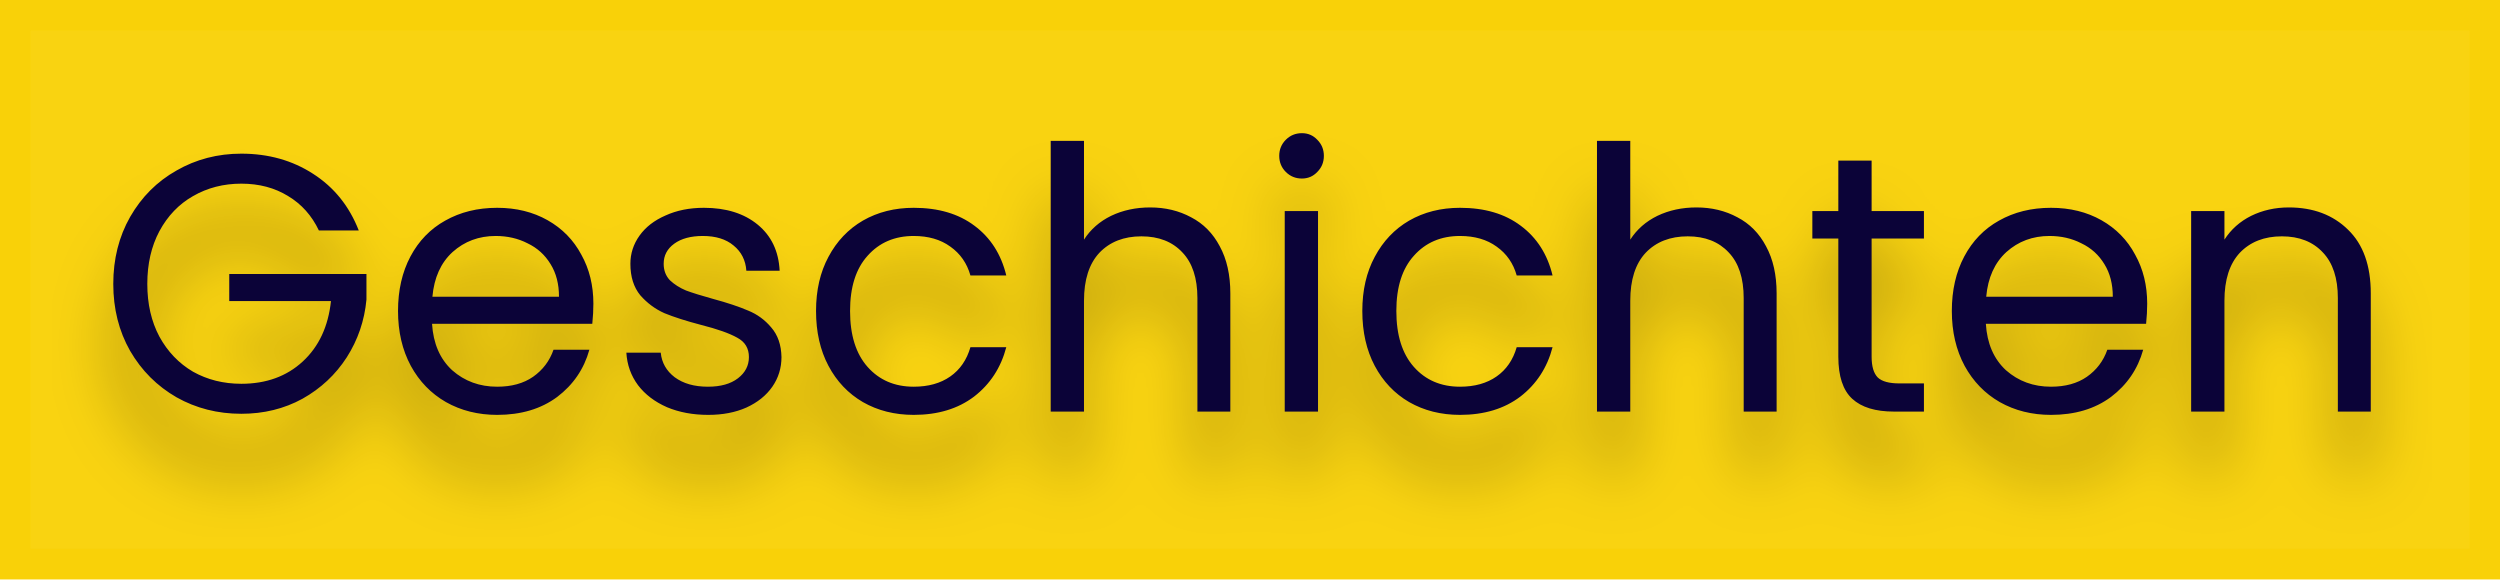
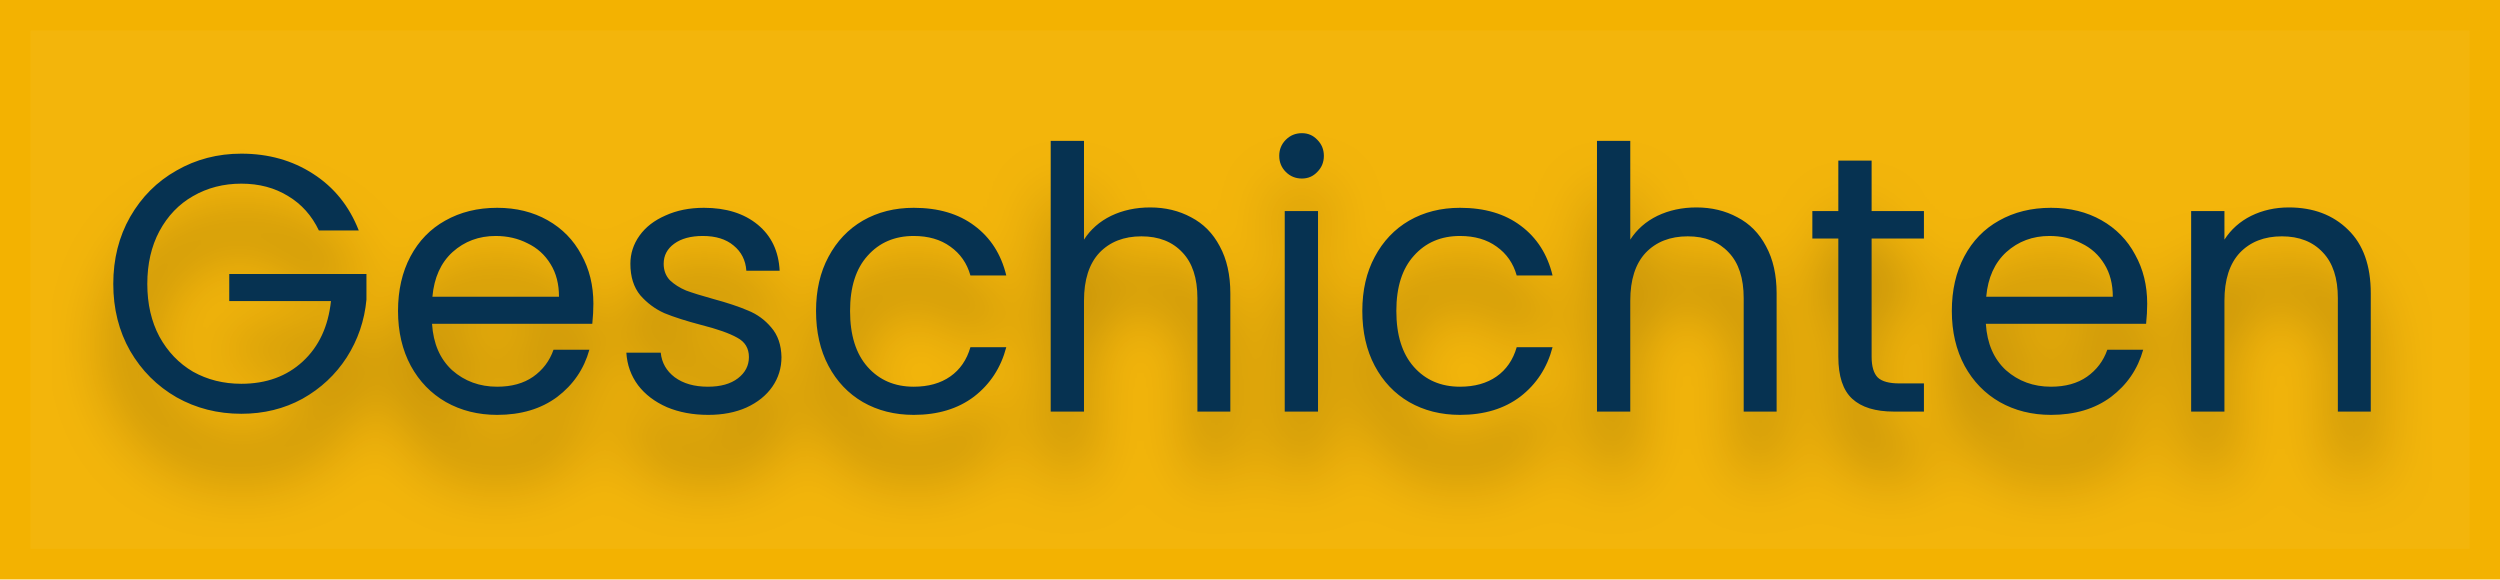
<svg xmlns="http://www.w3.org/2000/svg" width="164" height="38" viewBox="0 0 164 38" fill="none">
-   <rect width="164" height="38" fill="#F8D108" fill-opacity="0.96" />
-   <rect x="1" y="1" width="162" height="36" stroke="#F8D108" stroke-opacity="0.96" stroke-width="2" />
+   <rect width="164" height="38" fill="#F2B202" fill-opacity="0.96" />
+   <rect x="1" y="1" width="162" height="36" stroke="#F2B202" stroke-opacity="0.96" stroke-width="2" />
  <g filter="url(#filter0_d)">
-     <path d="M20.919 15.12C20.455 14.144 19.783 13.392 18.903 12.864C18.023 12.32 16.999 12.048 15.831 12.048C14.663 12.048 13.607 12.32 12.663 12.864C11.735 13.392 10.999 14.16 10.455 15.168C9.927 16.16 9.663 17.312 9.663 18.624C9.663 19.936 9.927 21.088 10.455 22.08C10.999 23.072 11.735 23.84 12.663 24.384C13.607 24.912 14.663 25.176 15.831 25.176C17.463 25.176 18.807 24.688 19.863 23.712C20.919 22.736 21.535 21.416 21.711 19.752H15.039V17.976H24.039V19.656C23.911 21.032 23.479 22.296 22.743 23.448C22.007 24.584 21.039 25.488 19.839 26.16C18.639 26.816 17.303 27.144 15.831 27.144C14.279 27.144 12.863 26.784 11.583 26.064C10.303 25.328 9.287 24.312 8.535 23.016C7.799 21.72 7.431 20.256 7.431 18.624C7.431 16.992 7.799 15.528 8.535 14.232C9.287 12.92 10.303 11.904 11.583 11.184C12.863 10.448 14.279 10.08 15.831 10.08C17.607 10.08 19.175 10.52 20.535 11.4C21.911 12.28 22.911 13.52 23.535 15.12H20.919ZM38.926 19.92C38.926 20.336 38.902 20.776 38.854 21.24H28.342C28.422 22.536 28.862 23.552 29.662 24.288C30.478 25.008 31.462 25.368 32.614 25.368C33.558 25.368 34.342 25.152 34.966 24.72C35.606 24.272 36.054 23.68 36.31 22.944H38.662C38.31 24.208 37.606 25.24 36.55 26.04C35.494 26.824 34.182 27.216 32.614 27.216C31.366 27.216 30.246 26.936 29.254 26.376C28.278 25.816 27.51 25.024 26.95 24C26.39 22.96 26.11 21.76 26.11 20.4C26.11 19.04 26.382 17.848 26.926 16.824C27.47 15.8 28.23 15.016 29.206 14.472C30.198 13.912 31.334 13.632 32.614 13.632C33.862 13.632 34.966 13.904 35.926 14.448C36.886 14.992 37.622 15.744 38.134 16.704C38.662 17.648 38.926 18.72 38.926 19.92ZM36.67 19.464C36.67 18.632 36.486 17.92 36.118 17.328C35.75 16.72 35.246 16.264 34.606 15.96C33.982 15.64 33.286 15.48 32.518 15.48C31.414 15.48 30.47 15.832 29.686 16.536C28.918 17.24 28.478 18.216 28.366 19.464H36.67ZM46.465 27.216C45.457 27.216 44.553 27.048 43.753 26.712C42.953 26.36 42.321 25.88 41.857 25.272C41.393 24.648 41.137 23.936 41.089 23.136H43.345C43.409 23.792 43.713 24.328 44.257 24.744C44.817 25.16 45.545 25.368 46.441 25.368C47.273 25.368 47.929 25.184 48.409 24.816C48.889 24.448 49.129 23.984 49.129 23.424C49.129 22.848 48.873 22.424 48.361 22.152C47.849 21.864 47.057 21.584 45.985 21.312C45.009 21.056 44.209 20.8 43.585 20.544C42.977 20.272 42.449 19.88 42.001 19.368C41.569 18.84 41.353 18.152 41.353 17.304C41.353 16.632 41.553 16.016 41.953 15.456C42.353 14.896 42.921 14.456 43.657 14.136C44.393 13.8 45.233 13.632 46.177 13.632C47.633 13.632 48.809 14 49.705 14.736C50.601 15.472 51.081 16.48 51.145 17.76H48.961C48.913 17.072 48.633 16.52 48.121 16.104C47.625 15.688 46.953 15.48 46.105 15.48C45.321 15.48 44.697 15.648 44.233 15.984C43.769 16.32 43.537 16.76 43.537 17.304C43.537 17.736 43.673 18.096 43.945 18.384C44.233 18.656 44.585 18.88 45.001 19.056C45.433 19.216 46.025 19.4 46.777 19.608C47.721 19.864 48.489 20.12 49.081 20.376C49.673 20.616 50.177 20.984 50.593 21.48C51.025 21.976 51.249 22.624 51.265 23.424C51.265 24.144 51.065 24.792 50.665 25.368C50.265 25.944 49.697 26.4 48.961 26.736C48.241 27.056 47.409 27.216 46.465 27.216ZM53.532 20.4C53.532 19.04 53.804 17.856 54.348 16.848C54.892 15.824 55.644 15.032 56.604 14.472C57.58 13.912 58.692 13.632 59.94 13.632C61.556 13.632 62.884 14.024 63.924 14.808C64.98 15.592 65.676 16.68 66.012 18.072H63.66C63.436 17.272 62.996 16.64 62.34 16.176C61.7 15.712 60.9 15.48 59.94 15.48C58.692 15.48 57.684 15.912 56.916 16.776C56.148 17.624 55.764 18.832 55.764 20.4C55.764 21.984 56.148 23.208 56.916 24.072C57.684 24.936 58.692 25.368 59.94 25.368C60.9 25.368 61.7 25.144 62.34 24.696C62.98 24.248 63.42 23.608 63.66 22.776H66.012C65.66 24.12 64.956 25.2 63.9 26.016C62.844 26.816 61.524 27.216 59.94 27.216C58.692 27.216 57.58 26.936 56.604 26.376C55.644 25.816 54.892 25.024 54.348 24C53.804 22.976 53.532 21.776 53.532 20.4ZM75.454 13.608C76.446 13.608 77.342 13.824 78.142 14.256C78.942 14.672 79.566 15.304 80.014 16.152C80.478 17 80.71 18.032 80.71 19.248V27H78.55V19.56C78.55 18.248 78.222 17.248 77.566 16.56C76.91 15.856 76.014 15.504 74.878 15.504C73.726 15.504 72.806 15.864 72.118 16.584C71.446 17.304 71.11 18.352 71.11 19.728V27H68.926V9.24H71.11V15.72C71.542 15.048 72.134 14.528 72.886 14.16C73.654 13.792 74.51 13.608 75.454 13.608ZM85.406 11.712C84.99 11.712 84.638 11.568 84.35 11.28C84.062 10.992 83.918 10.64 83.918 10.224C83.918 9.808 84.062 9.456 84.35 9.168C84.638 8.88 84.99 8.736 85.406 8.736C85.806 8.736 86.142 8.88 86.414 9.168C86.702 9.456 86.846 9.808 86.846 10.224C86.846 10.64 86.702 10.992 86.414 11.28C86.142 11.568 85.806 11.712 85.406 11.712ZM86.462 13.848V27H84.278V13.848H86.462ZM89.368 20.4C89.368 19.04 89.64 17.856 90.184 16.848C90.728 15.824 91.48 15.032 92.44 14.472C93.416 13.912 94.528 13.632 95.776 13.632C97.392 13.632 98.72 14.024 99.76 14.808C100.816 15.592 101.512 16.68 101.848 18.072H99.496C99.272 17.272 98.832 16.64 98.176 16.176C97.536 15.712 96.736 15.48 95.776 15.48C94.528 15.48 93.52 15.912 92.752 16.776C91.984 17.624 91.6 18.832 91.6 20.4C91.6 21.984 91.984 23.208 92.752 24.072C93.52 24.936 94.528 25.368 95.776 25.368C96.736 25.368 97.536 25.144 98.176 24.696C98.816 24.248 99.256 23.608 99.496 22.776H101.848C101.496 24.12 100.792 25.2 99.736 26.016C98.68 26.816 97.36 27.216 95.776 27.216C94.528 27.216 93.416 26.936 92.44 26.376C91.48 25.816 90.728 25.024 90.184 24C89.64 22.976 89.368 21.776 89.368 20.4ZM111.29 13.608C112.282 13.608 113.178 13.824 113.978 14.256C114.778 14.672 115.402 15.304 115.85 16.152C116.314 17 116.546 18.032 116.546 19.248V27H114.386V19.56C114.386 18.248 114.058 17.248 113.402 16.56C112.746 15.856 111.85 15.504 110.714 15.504C109.562 15.504 108.642 15.864 107.954 16.584C107.282 17.304 106.946 18.352 106.946 19.728V27H104.762V9.24H106.946V15.72C107.378 15.048 107.97 14.528 108.722 14.16C109.49 13.792 110.346 13.608 111.29 13.608ZM122.778 15.648V23.4C122.778 24.04 122.914 24.496 123.186 24.768C123.458 25.024 123.93 25.152 124.602 25.152H126.21V27H124.242C123.026 27 122.114 26.72 121.506 26.16C120.898 25.6 120.594 24.68 120.594 23.4V15.648H118.89V13.848H120.594V10.536H122.778V13.848H126.21V15.648H122.778ZM140.856 19.92C140.856 20.336 140.832 20.776 140.784 21.24H130.272C130.352 22.536 130.792 23.552 131.592 24.288C132.408 25.008 133.392 25.368 134.544 25.368C135.488 25.368 136.272 25.152 136.896 24.72C137.536 24.272 137.984 23.68 138.24 22.944H140.592C140.24 24.208 139.536 25.24 138.48 26.04C137.424 26.824 136.112 27.216 134.544 27.216C133.296 27.216 132.176 26.936 131.184 26.376C130.208 25.816 129.44 25.024 128.88 24C128.32 22.96 128.04 21.76 128.04 20.4C128.04 19.04 128.312 17.848 128.856 16.824C129.4 15.8 130.16 15.016 131.136 14.472C132.128 13.912 133.264 13.632 134.544 13.632C135.792 13.632 136.896 13.904 137.856 14.448C138.816 14.992 139.552 15.744 140.064 16.704C140.592 17.648 140.856 18.72 140.856 19.92ZM138.6 19.464C138.6 18.632 138.416 17.92 138.048 17.328C137.68 16.72 137.176 16.264 136.536 15.96C135.912 15.64 135.216 15.48 134.448 15.48C133.344 15.48 132.4 15.832 131.616 16.536C130.848 17.24 130.408 18.216 130.296 19.464H138.6ZM150.147 13.608C151.747 13.608 153.043 14.096 154.035 15.072C155.027 16.032 155.523 17.424 155.523 19.248V27H153.363V19.56C153.363 18.248 153.035 17.248 152.379 16.56C151.723 15.856 150.827 15.504 149.691 15.504C148.539 15.504 147.619 15.864 146.931 16.584C146.259 17.304 145.923 18.352 145.923 19.728V27H143.739V13.848H145.923V15.72C146.355 15.048 146.939 14.528 147.675 14.16C148.427 13.792 149.251 13.608 150.147 13.608Z" fill="#0B0338" />
+     <path d="M20.919 15.12C20.455 14.144 19.783 13.392 18.903 12.864C18.023 12.32 16.999 12.048 15.831 12.048C14.663 12.048 13.607 12.32 12.663 12.864C11.735 13.392 10.999 14.16 10.455 15.168C9.927 16.16 9.663 17.312 9.663 18.624C9.663 19.936 9.927 21.088 10.455 22.08C10.999 23.072 11.735 23.84 12.663 24.384C13.607 24.912 14.663 25.176 15.831 25.176C17.463 25.176 18.807 24.688 19.863 23.712C20.919 22.736 21.535 21.416 21.711 19.752H15.039V17.976H24.039V19.656C23.911 21.032 23.479 22.296 22.743 23.448C22.007 24.584 21.039 25.488 19.839 26.16C18.639 26.816 17.303 27.144 15.831 27.144C14.279 27.144 12.863 26.784 11.583 26.064C10.303 25.328 9.287 24.312 8.535 23.016C7.799 21.72 7.431 20.256 7.431 18.624C7.431 16.992 7.799 15.528 8.535 14.232C9.287 12.92 10.303 11.904 11.583 11.184C12.863 10.448 14.279 10.08 15.831 10.08C17.607 10.08 19.175 10.52 20.535 11.4C21.911 12.28 22.911 13.52 23.535 15.12H20.919ZM38.926 19.92C38.926 20.336 38.902 20.776 38.854 21.24H28.342C28.422 22.536 28.862 23.552 29.662 24.288C30.478 25.008 31.462 25.368 32.614 25.368C33.558 25.368 34.342 25.152 34.966 24.72C35.606 24.272 36.054 23.68 36.31 22.944H38.662C38.31 24.208 37.606 25.24 36.55 26.04C35.494 26.824 34.182 27.216 32.614 27.216C31.366 27.216 30.246 26.936 29.254 26.376C28.278 25.816 27.51 25.024 26.95 24C26.39 22.96 26.11 21.76 26.11 20.4C26.11 19.04 26.382 17.848 26.926 16.824C27.47 15.8 28.23 15.016 29.206 14.472C30.198 13.912 31.334 13.632 32.614 13.632C33.862 13.632 34.966 13.904 35.926 14.448C36.886 14.992 37.622 15.744 38.134 16.704C38.662 17.648 38.926 18.72 38.926 19.92ZM36.67 19.464C36.67 18.632 36.486 17.92 36.118 17.328C35.75 16.72 35.246 16.264 34.606 15.96C33.982 15.64 33.286 15.48 32.518 15.48C31.414 15.48 30.47 15.832 29.686 16.536C28.918 17.24 28.478 18.216 28.366 19.464H36.67ZM46.465 27.216C45.457 27.216 44.553 27.048 43.753 26.712C42.953 26.36 42.321 25.88 41.857 25.272C41.393 24.648 41.137 23.936 41.089 23.136H43.345C43.409 23.792 43.713 24.328 44.257 24.744C44.817 25.16 45.545 25.368 46.441 25.368C47.273 25.368 47.929 25.184 48.409 24.816C48.889 24.448 49.129 23.984 49.129 23.424C49.129 22.848 48.873 22.424 48.361 22.152C47.849 21.864 47.057 21.584 45.985 21.312C45.009 21.056 44.209 20.8 43.585 20.544C42.977 20.272 42.449 19.88 42.001 19.368C41.569 18.84 41.353 18.152 41.353 17.304C41.353 16.632 41.553 16.016 41.953 15.456C42.353 14.896 42.921 14.456 43.657 14.136C44.393 13.8 45.233 13.632 46.177 13.632C47.633 13.632 48.809 14 49.705 14.736C50.601 15.472 51.081 16.48 51.145 17.76H48.961C48.913 17.072 48.633 16.52 48.121 16.104C47.625 15.688 46.953 15.48 46.105 15.48C45.321 15.48 44.697 15.648 44.233 15.984C43.769 16.32 43.537 16.76 43.537 17.304C43.537 17.736 43.673 18.096 43.945 18.384C44.233 18.656 44.585 18.88 45.001 19.056C45.433 19.216 46.025 19.4 46.777 19.608C47.721 19.864 48.489 20.12 49.081 20.376C49.673 20.616 50.177 20.984 50.593 21.48C51.025 21.976 51.249 22.624 51.265 23.424C51.265 24.144 51.065 24.792 50.665 25.368C50.265 25.944 49.697 26.4 48.961 26.736C48.241 27.056 47.409 27.216 46.465 27.216ZM53.532 20.4C53.532 19.04 53.804 17.856 54.348 16.848C54.892 15.824 55.644 15.032 56.604 14.472C57.58 13.912 58.692 13.632 59.94 13.632C61.556 13.632 62.884 14.024 63.924 14.808C64.98 15.592 65.676 16.68 66.012 18.072H63.66C63.436 17.272 62.996 16.64 62.34 16.176C61.7 15.712 60.9 15.48 59.94 15.48C58.692 15.48 57.684 15.912 56.916 16.776C56.148 17.624 55.764 18.832 55.764 20.4C55.764 21.984 56.148 23.208 56.916 24.072C57.684 24.936 58.692 25.368 59.94 25.368C60.9 25.368 61.7 25.144 62.34 24.696C62.98 24.248 63.42 23.608 63.66 22.776H66.012C65.66 24.12 64.956 25.2 63.9 26.016C62.844 26.816 61.524 27.216 59.94 27.216C58.692 27.216 57.58 26.936 56.604 26.376C55.644 25.816 54.892 25.024 54.348 24C53.804 22.976 53.532 21.776 53.532 20.4ZM75.454 13.608C76.446 13.608 77.342 13.824 78.142 14.256C78.942 14.672 79.566 15.304 80.014 16.152C80.478 17 80.71 18.032 80.71 19.248V27H78.55V19.56C78.55 18.248 78.222 17.248 77.566 16.56C76.91 15.856 76.014 15.504 74.878 15.504C73.726 15.504 72.806 15.864 72.118 16.584C71.446 17.304 71.11 18.352 71.11 19.728V27H68.926V9.24H71.11V15.72C71.542 15.048 72.134 14.528 72.886 14.16C73.654 13.792 74.51 13.608 75.454 13.608ZM85.406 11.712C84.99 11.712 84.638 11.568 84.35 11.28C84.062 10.992 83.918 10.64 83.918 10.224C83.918 9.808 84.062 9.456 84.35 9.168C84.638 8.88 84.99 8.736 85.406 8.736C85.806 8.736 86.142 8.88 86.414 9.168C86.702 9.456 86.846 9.808 86.846 10.224C86.846 10.64 86.702 10.992 86.414 11.28C86.142 11.568 85.806 11.712 85.406 11.712ZM86.462 13.848V27H84.278V13.848H86.462ZM89.368 20.4C89.368 19.04 89.64 17.856 90.184 16.848C90.728 15.824 91.48 15.032 92.44 14.472C93.416 13.912 94.528 13.632 95.776 13.632C97.392 13.632 98.72 14.024 99.76 14.808C100.816 15.592 101.512 16.68 101.848 18.072H99.496C99.272 17.272 98.832 16.64 98.176 16.176C97.536 15.712 96.736 15.48 95.776 15.48C94.528 15.48 93.52 15.912 92.752 16.776C91.984 17.624 91.6 18.832 91.6 20.4C91.6 21.984 91.984 23.208 92.752 24.072C93.52 24.936 94.528 25.368 95.776 25.368C96.736 25.368 97.536 25.144 98.176 24.696C98.816 24.248 99.256 23.608 99.496 22.776H101.848C101.496 24.12 100.792 25.2 99.736 26.016C98.68 26.816 97.36 27.216 95.776 27.216C94.528 27.216 93.416 26.936 92.44 26.376C91.48 25.816 90.728 25.024 90.184 24C89.64 22.976 89.368 21.776 89.368 20.4ZM111.29 13.608C112.282 13.608 113.178 13.824 113.978 14.256C114.778 14.672 115.402 15.304 115.85 16.152C116.314 17 116.546 18.032 116.546 19.248V27H114.386V19.56C114.386 18.248 114.058 17.248 113.402 16.56C112.746 15.856 111.85 15.504 110.714 15.504C109.562 15.504 108.642 15.864 107.954 16.584C107.282 17.304 106.946 18.352 106.946 19.728V27H104.762V9.24H106.946V15.72C107.378 15.048 107.97 14.528 108.722 14.16C109.49 13.792 110.346 13.608 111.29 13.608ZM122.778 15.648V23.4C122.778 24.04 122.914 24.496 123.186 24.768C123.458 25.024 123.93 25.152 124.602 25.152H126.21V27H124.242C123.026 27 122.114 26.72 121.506 26.16C120.898 25.6 120.594 24.68 120.594 23.4V15.648H118.89V13.848H120.594V10.536H122.778V13.848H126.21V15.648H122.778ZM140.856 19.92C140.856 20.336 140.832 20.776 140.784 21.24H130.272C130.352 22.536 130.792 23.552 131.592 24.288C132.408 25.008 133.392 25.368 134.544 25.368C135.488 25.368 136.272 25.152 136.896 24.72C137.536 24.272 137.984 23.68 138.24 22.944H140.592C140.24 24.208 139.536 25.24 138.48 26.04C137.424 26.824 136.112 27.216 134.544 27.216C133.296 27.216 132.176 26.936 131.184 26.376C130.208 25.816 129.44 25.024 128.88 24C128.32 22.96 128.04 21.76 128.04 20.4C128.04 19.04 128.312 17.848 128.856 16.824C129.4 15.8 130.16 15.016 131.136 14.472C132.128 13.912 133.264 13.632 134.544 13.632C135.792 13.632 136.896 13.904 137.856 14.448C138.816 14.992 139.552 15.744 140.064 16.704C140.592 17.648 140.856 18.72 140.856 19.92ZM138.6 19.464C138.6 18.632 138.416 17.92 138.048 17.328C137.68 16.72 137.176 16.264 136.536 15.96C135.912 15.64 135.216 15.48 134.448 15.48C133.344 15.48 132.4 15.832 131.616 16.536C130.848 17.24 130.408 18.216 130.296 19.464H138.6ZM150.147 13.608C151.747 13.608 153.043 14.096 154.035 15.072C155.027 16.032 155.523 17.424 155.523 19.248V27H153.363V19.56C153.363 18.248 153.035 17.248 152.379 16.56C151.723 15.856 150.827 15.504 149.691 15.504C148.539 15.504 147.619 15.864 146.931 16.584C146.259 17.304 145.923 18.352 145.923 19.728V27H143.739V13.848H145.923V15.72C146.355 15.048 146.939 14.528 147.675 14.16C148.427 13.792 149.251 13.608 150.147 13.608Z" fill="#063251" />
  </g>
  <defs>
    <filter id="filter0_d" x="3.431" y="8.736" width="156.092" height="26.48" filterUnits="userSpaceOnUse" color-interpolation-filters="sRGB">
      <feFlood flood-opacity="0" result="BackgroundImageFix" />
      <feColorMatrix in="SourceAlpha" type="matrix" values="0 0 0 0 0 0 0 0 0 0 0 0 0 0 0 0 0 0 127 0" />
      <feOffset dy="4" />
      <feGaussianBlur stdDeviation="2" />
      <feColorMatrix type="matrix" values="0 0 0 0 0 0 0 0 0 0 0 0 0 0 0 0 0 0 0.25 0" />
      <feBlend mode="normal" in2="BackgroundImageFix" result="effect1_dropShadow" />
      <feBlend mode="normal" in="SourceGraphic" in2="effect1_dropShadow" result="shape" />
    </filter>
  </defs>
</svg>
